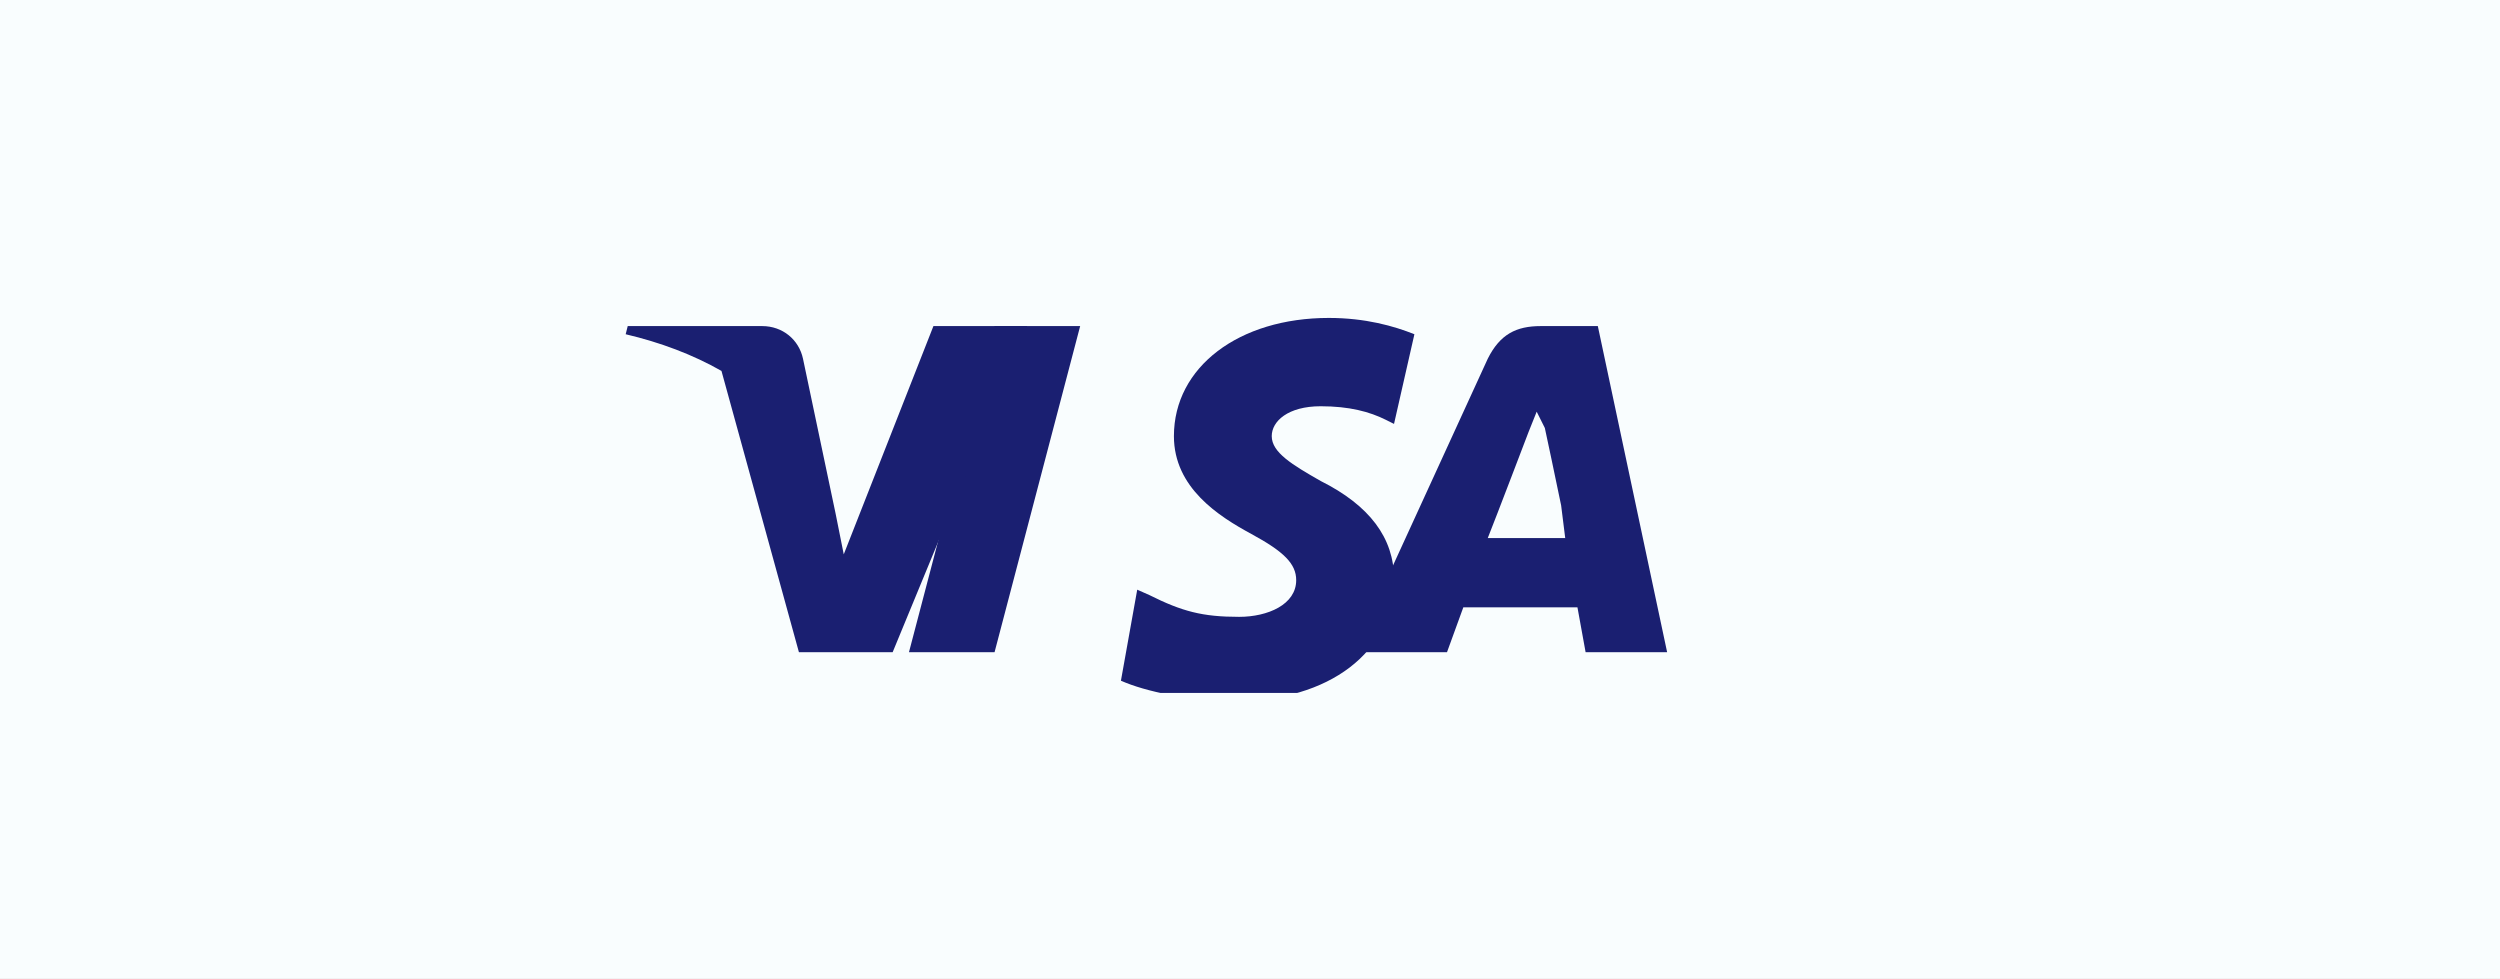
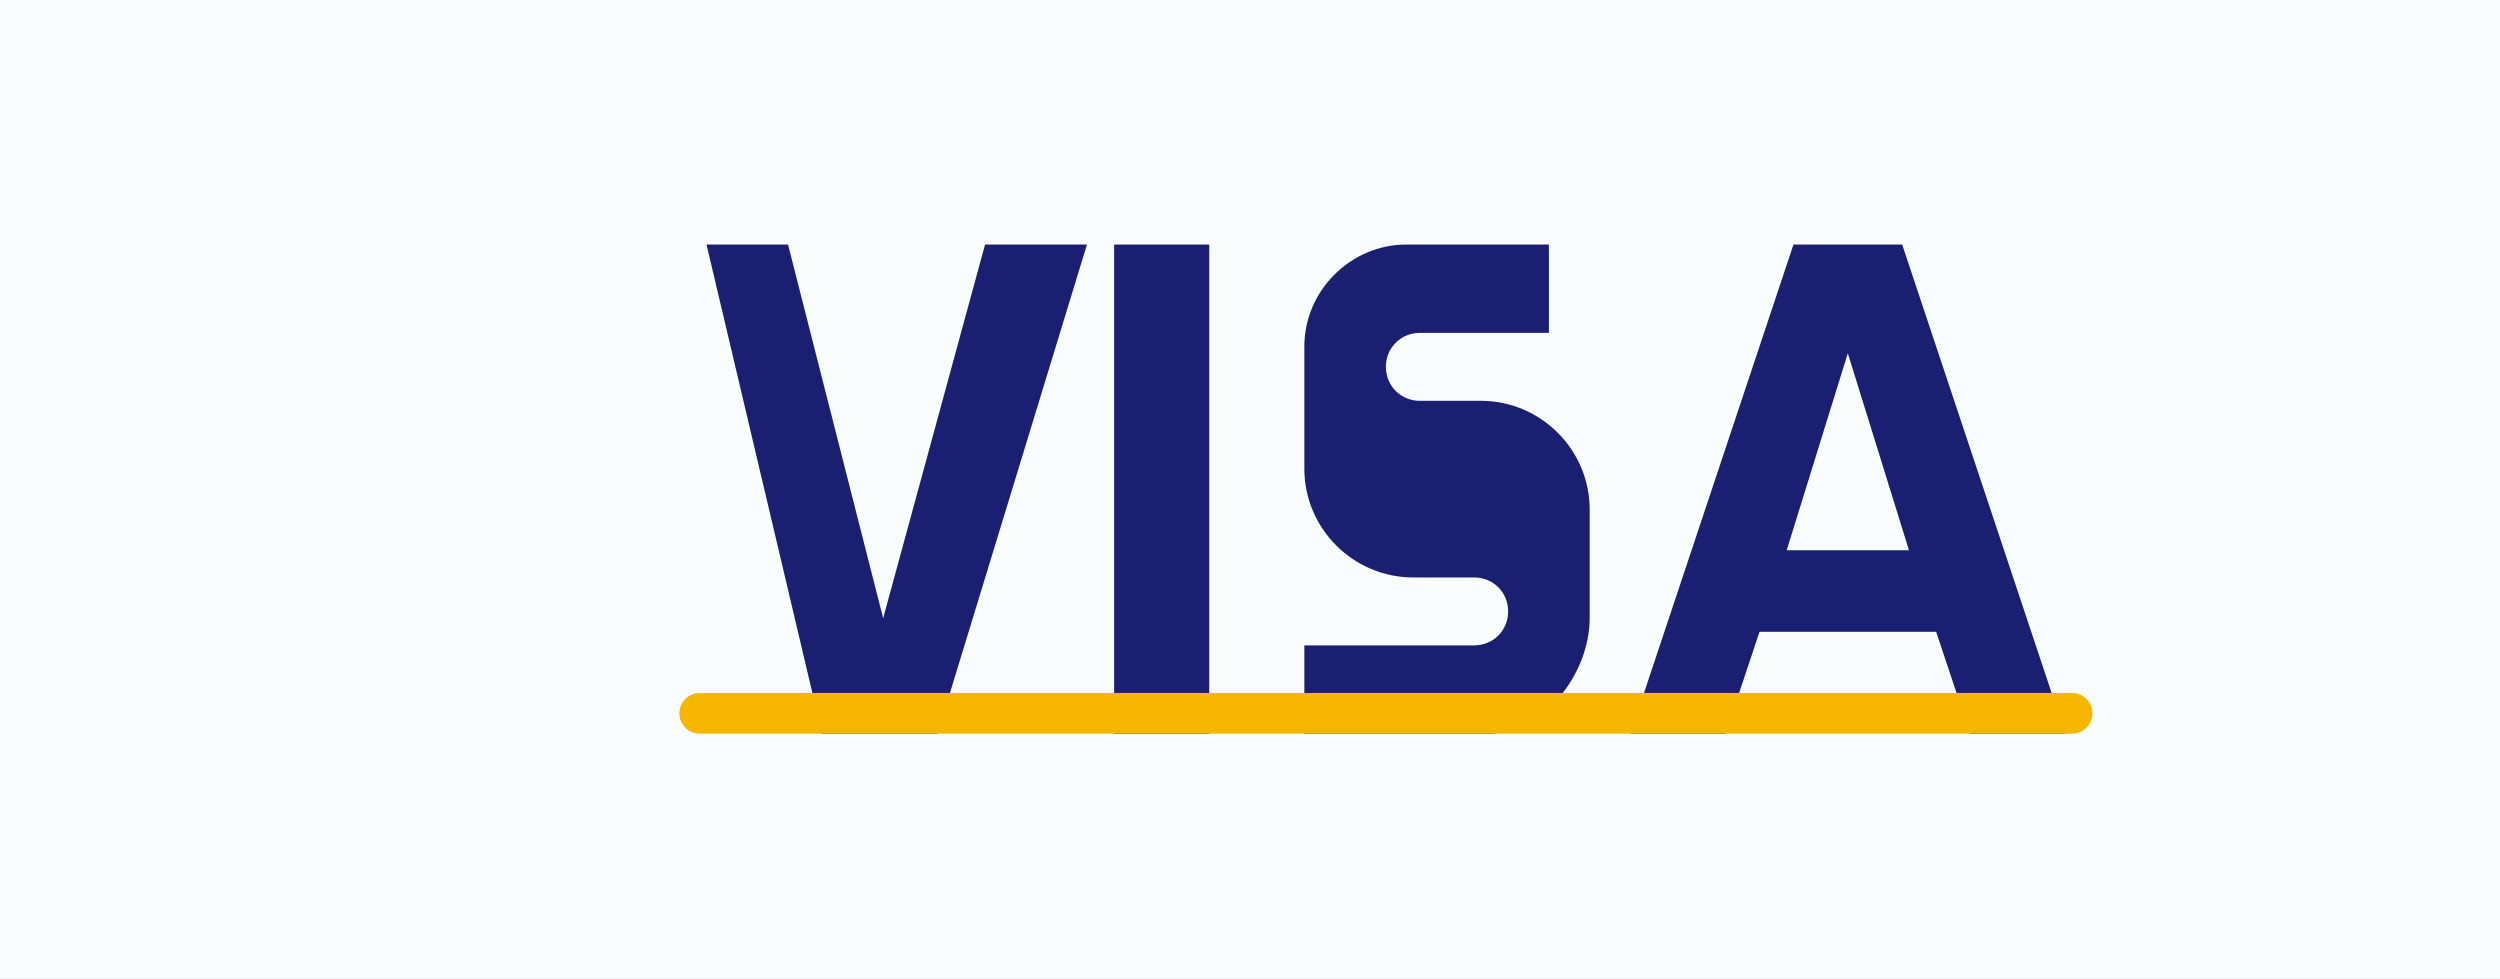
<svg xmlns="http://www.w3.org/2000/svg" width="184" height="72" viewBox="0 0 184 72" fill="none">
  <rect width="184" height="72" fill="#F9FDFE" />
-   <g clip-path="url(#clip0_visa)">
-     <path d="M79.5 24L73.2 48H66.9L73.2 24H79.5Z" fill="#1A1F71" />
-     <path d="M104.1 24.6C102.6 24 100.5 23.4 97.8 23.4C91.2 23.4 86.4 27 86.4 32.1C86.4 35.9 89.7 38 92.1 39.3C94.5 40.6 95.4 41.5 95.4 42.7C95.4 44.5 93.3 45.4 91.2 45.4C88.5 45.4 87 45 84.6 43.8L83.7 43.4L82.5 50.1C84.3 50.9 87.6 51.6 90.9 51.6C97.8 51.6 102.6 48 102.6 42.6C102.6 39.6 100.8 37.2 97.2 35.4C95.1 34.2 93.6 33.3 93.6 32.1C93.6 31 94.8 29.9 97.2 29.9C99.3 29.9 100.8 30.3 102 30.9L102.6 31.2L104.1 24.6Z" fill="#1A1F71" />
-     <path d="M113.4 24C111.6 24 110.4 24.6 109.5 26.4L99.6 48H106.5L107.7 44.7H116.1L116.7 48H122.7L117.6 24H113.4ZM109.5 39.6C110.1 38.1 112.5 31.8 112.5 31.8L113.1 30.3L113.7 31.5C113.7 31.5 114.6 35.7 114.9 37.2L115.2 39.6H109.5Z" fill="#1A1F71" />
-     <path d="M68.7 24L62.1 40.8L61.5 37.8L59.1 26.4C58.8 25 57.6 24 56.1 24H46.2L46.05 24.6C48.6 25.2 51 26.1 53.1 27.3L58.8 48H65.7L75.6 24H68.7Z" fill="#1A1F71" />
+   <g transform="translate(52, 18)">
+     <polygon points="0,0 8.5,36 17,36 28,0 20.5,0 13,27.5 6,0" fill="#1A1F71" />
+     <rect x="30" y="0" width="7" height="36" fill="#1A1F71" />
+     <path d="M44,7.5 C44,3.4 47.4,0 51.5,0 L62,0 L62,6.5 L52.5,6.5 C51.1,6.5 50,7.6 50,9 C50,10.4 51.1,11.5 52.5,11.5 L57,11.5 C61.4,11.5 65,15.1 65,19.5 L65,27.5 C65,31.6 61.6,36 57.5,36 L44,36 L44,29.5 L56.5,29.5 C57.9,29.5 59,28.4 59,27 C59,25.6 57.9,24.5 56.5,24.5 L52,24.5 C47.6,24.5 44,20.9 44,16.5 Z" fill="#1A1F71" />
+     <path d="M68,36 L80,0 L88,0 L100,36 L93,36 L90.5,28.5 L77.5,28.5 L75,36 Z M79.5,22.5 L88.5,22.5 L84,8 Z" fill="#1A1F71" />
+     <rect x="-2" y="33" width="104" height="3" rx="1.5" fill="#F7B600" />
  </g>
-   <defs>
-     <clipPath id="clip0_visa">
-       <rect width="77" height="28" fill="white" transform="translate(46 23)" />
-     </clipPath>
-   </defs>
</svg>
